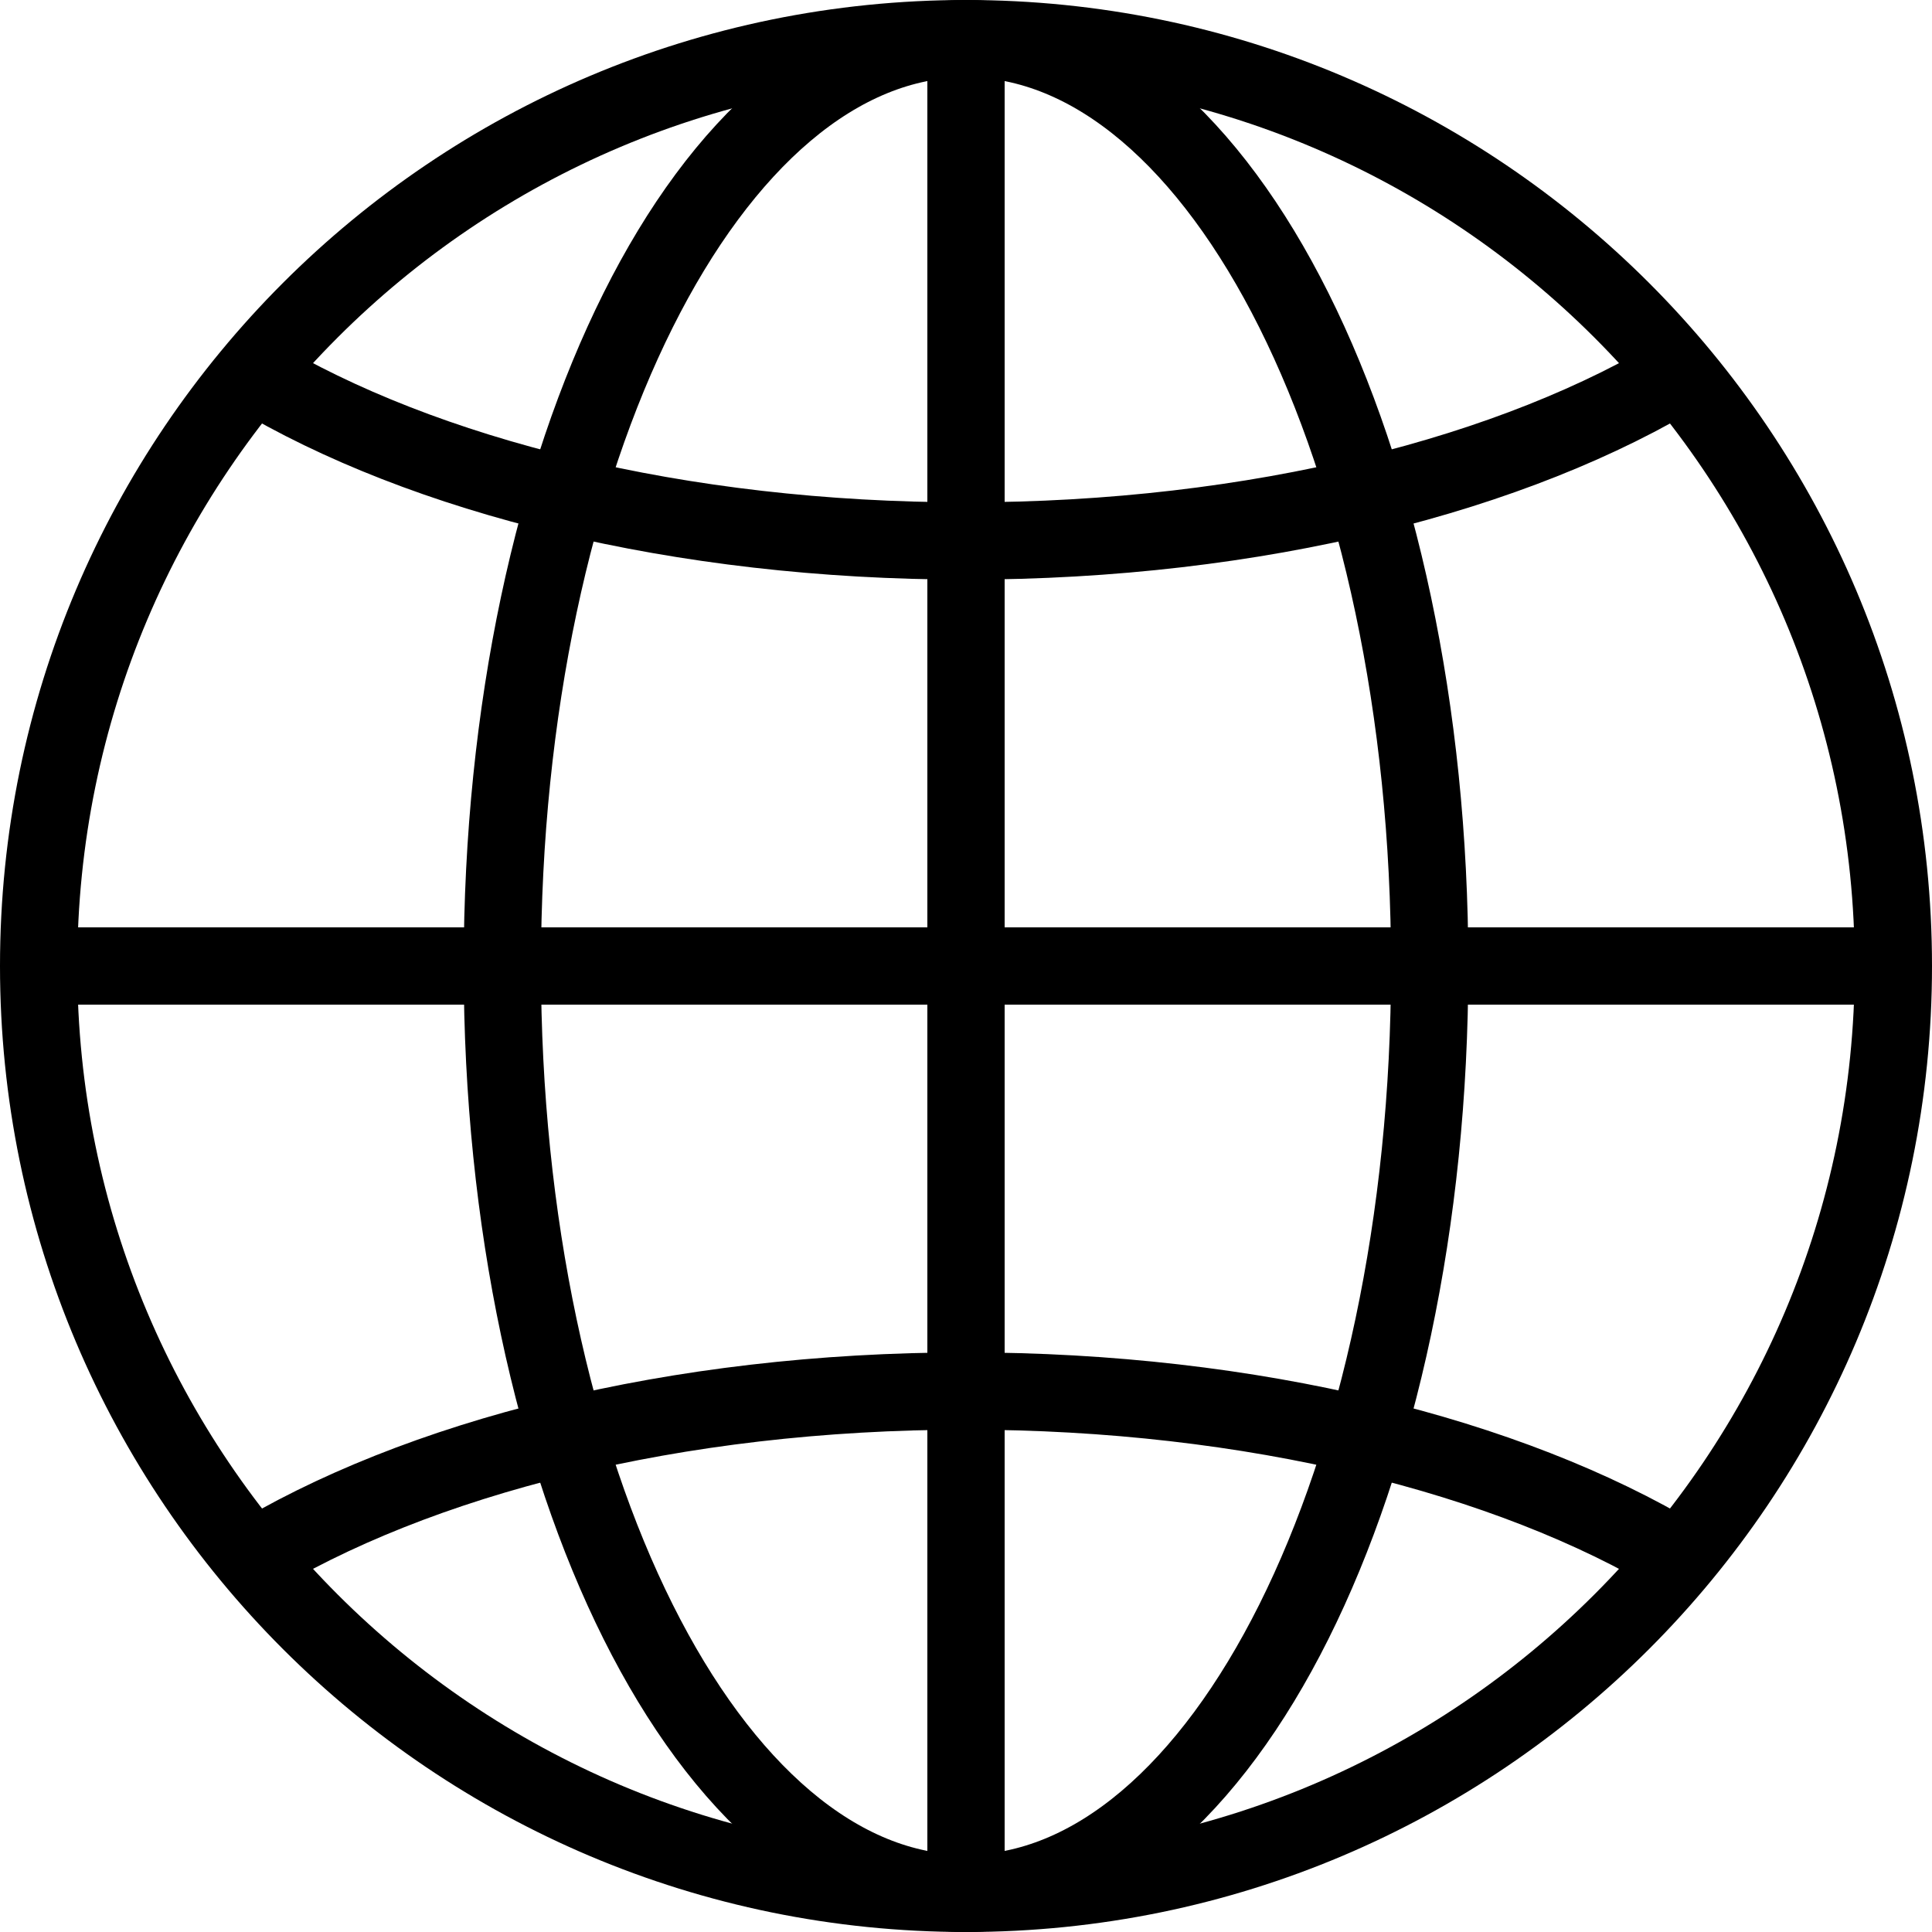
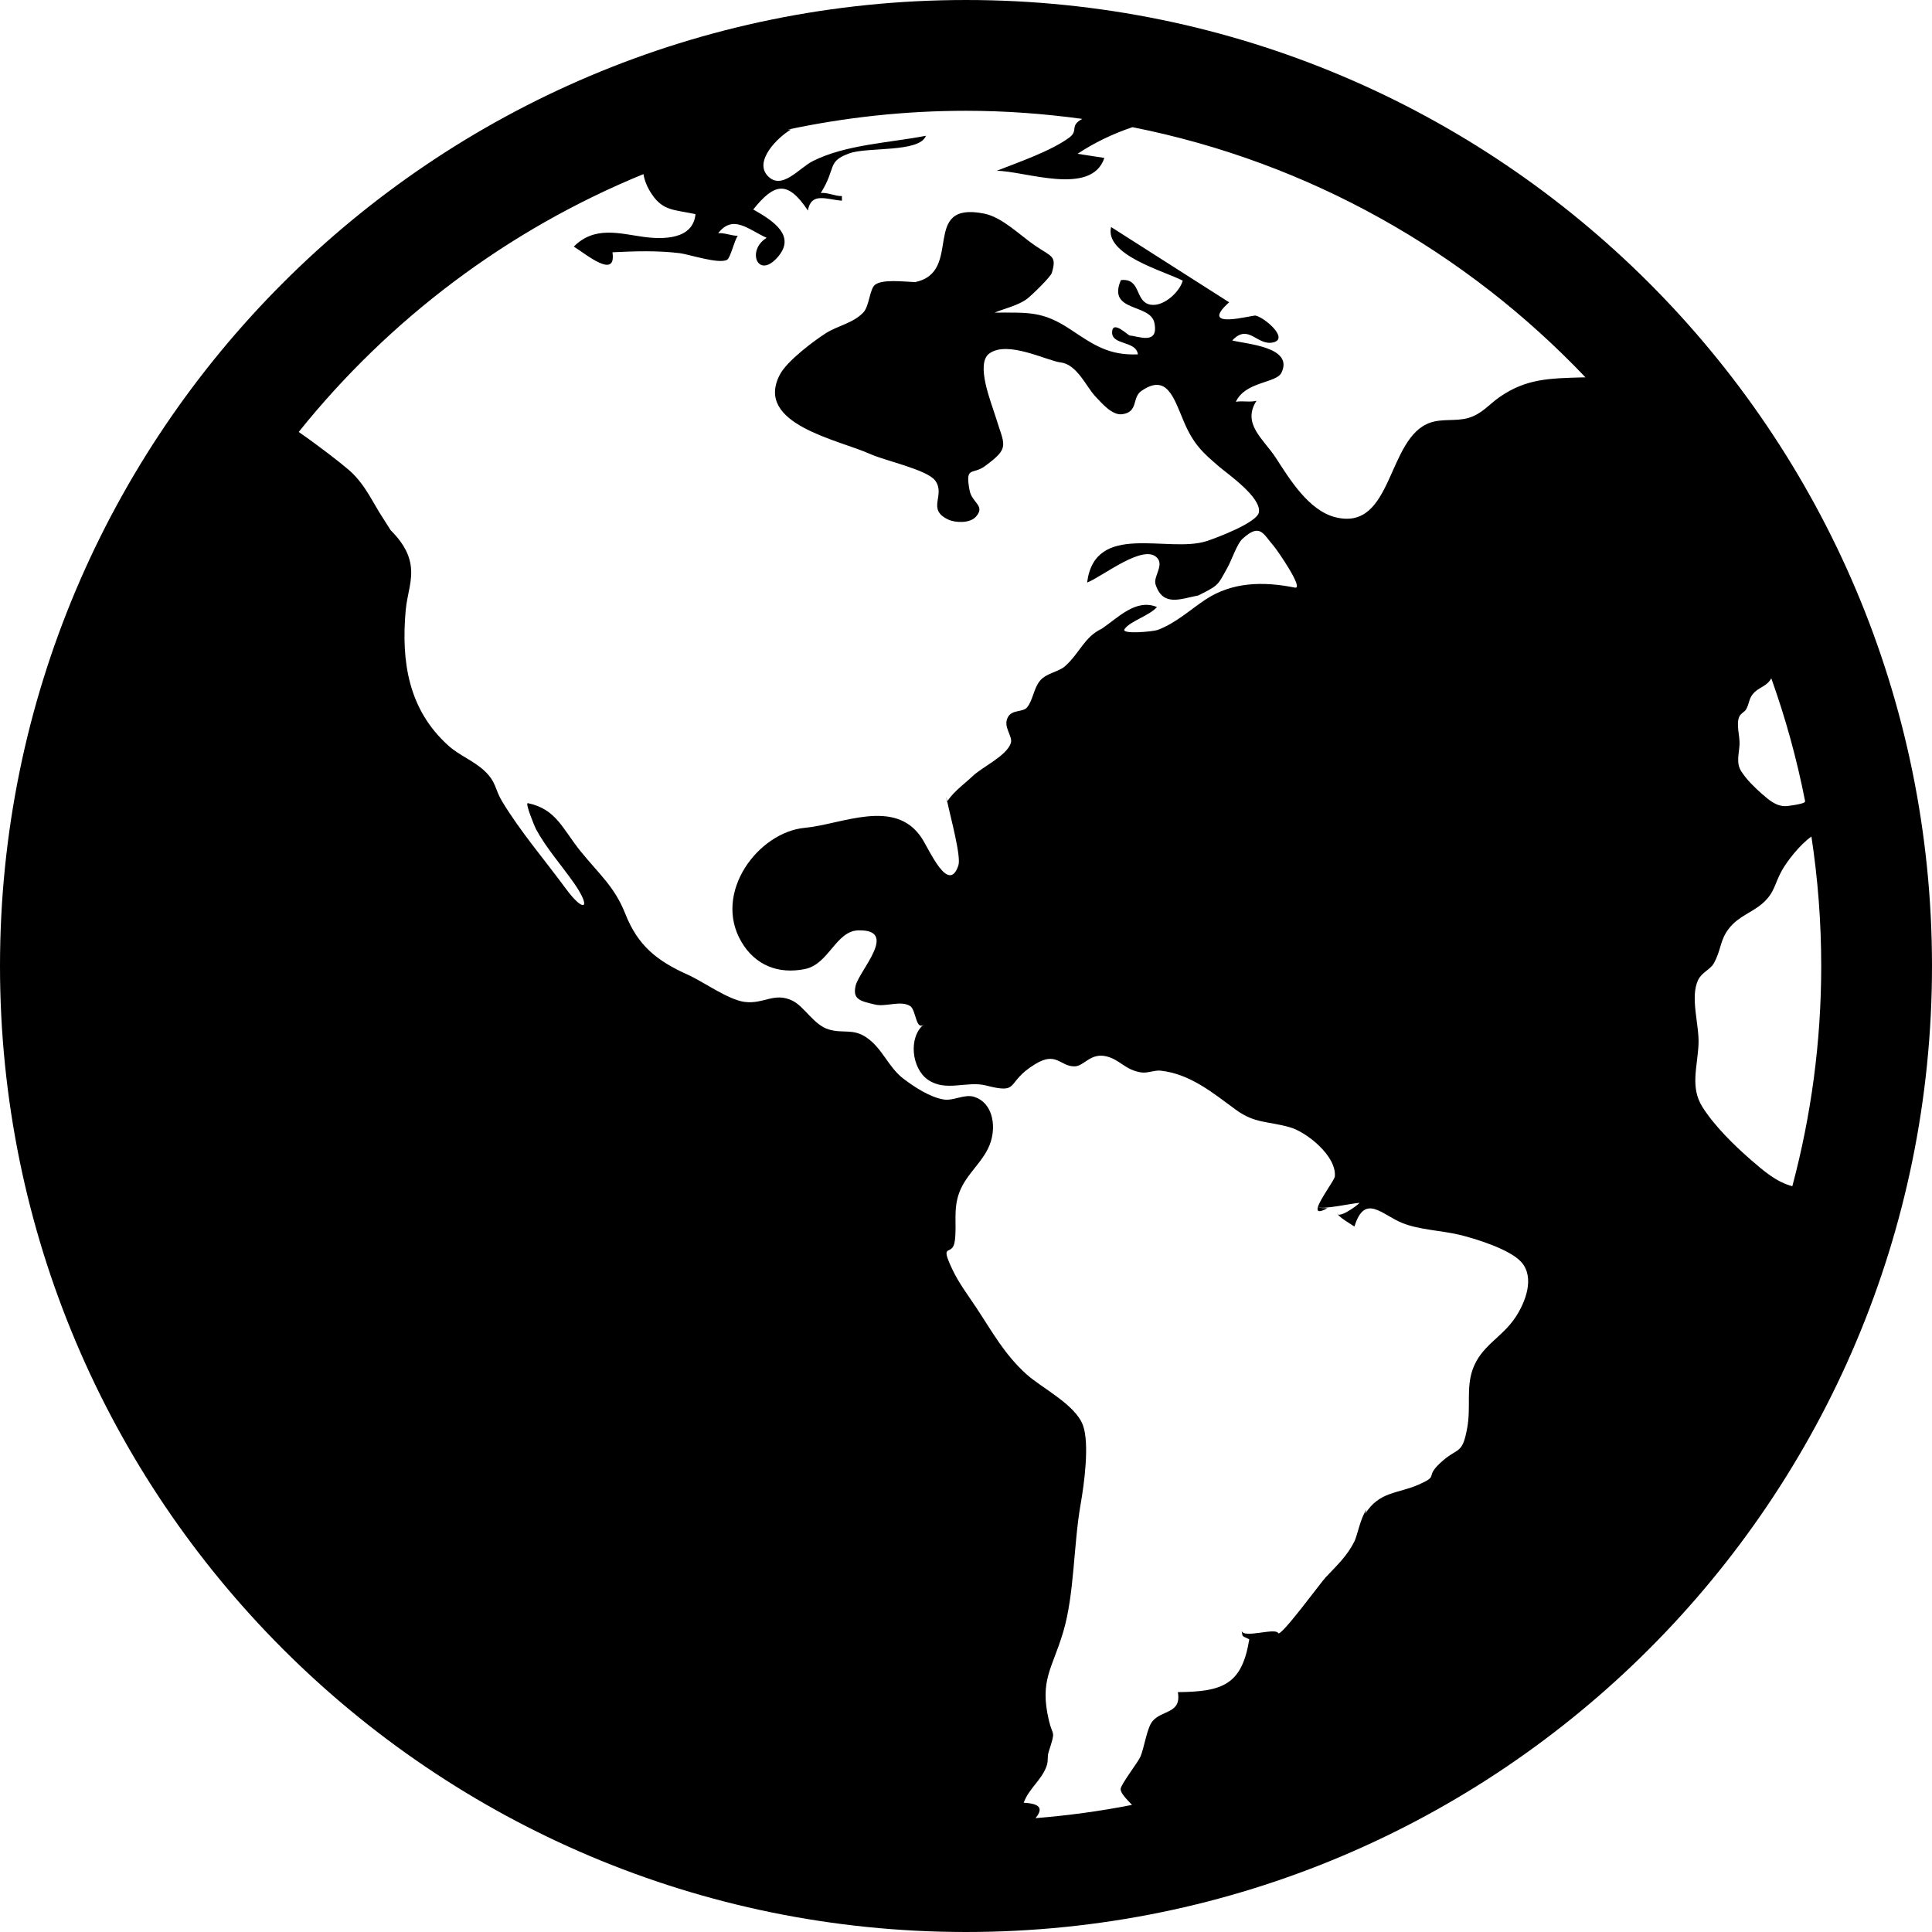
- <svg xmlns="http://www.w3.org/2000/svg" enable-background="new 0 0 50 50" height="50px" id="Layer_1" version="1.1" viewBox="0 0 50 50" width="50px" xml:space="preserve">
-   <rect fill="none" height="50" width="50" />
-   <circle cx="25" cy="25" fill="none" r="24" stroke="#000000" stroke-linecap="round" stroke-miterlimit="10" stroke-width="2" />
-   <ellipse cx="25" cy="25" fill="none" rx="12" ry="24" stroke="#000000" stroke-linecap="round" stroke-miterlimit="10" stroke-width="2" />
-   <path d="M6.365,40.438C10.766,37.729,17.479,36,25,36  c7.418,0,14.049,1.682,18.451,4.325" fill="none" stroke="#000000" stroke-miterlimit="10" stroke-width="2" />
-   <path d="M43.635,9.563C39.234,12.271,32.521,14,25,14  c-7.417,0-14.049-1.682-18.451-4.325" fill="none" stroke="#000000" stroke-miterlimit="10" stroke-width="2" />
-   <line fill="none" stroke="#000000" stroke-miterlimit="10" stroke-width="2" x1="1" x2="49" y1="25" y2="25" />
-   <line fill="none" stroke="#000000" stroke-miterlimit="10" stroke-width="2" x1="25" x2="25" y1="1" y2="49" />
+ <svg xmlns="http://www.w3.org/2000/svg" enable-background="new 0 0 512 512" height="512px" id="Layer_1" version="1.1" viewBox="0 0 512 512" width="512px" xml:space="preserve">
+   <path d="M250.931,212.522c0.027-0.043,0.066-0.081,0.094-0.124c-0.105-0.503-0.191-0.946-0.23-1.26  C250.843,211.598,250.892,212.059,250.931,212.522 M349.254,319.881c0.004,0,0.004-0.004,0.004-0.007  c-0.015-0.007-0.06-0.007-0.068-0.022C349.204,319.867,349.239,319.867,349.254,319.881 M351.771,320.195  c-0.609-0.097-1.977,0.082-2.517-0.315C348.92,321.033,349.423,321.468,351.771,320.195 M255.999,0.001  C114.613,0.001,0,114.615,0,256c0,141.384,114.613,255.999,255.999,255.999C397.383,511.999,512,397.384,512,256  C512,114.615,397.383,0.001,255.999,0.001 M419.518,100.007c-8.82,0.263-14.963,0.283-22.051,5.173  c-2.854,1.972-4.791,4.588-8.415,5.605c-3.249,0.913-6.757,0.113-9.98,1.206c-11.633,3.947-9.788,28.859-25.115,25.098  c-7.201-1.767-12.272-10.274-15.897-15.829c-3.191-4.888-9.005-8.931-5.077-15.047c-1.79,0.459-3.7-0.064-5.463,0.271  c2.456-5.395,10.688-4.92,12.058-7.676c3.412-6.906-9.392-7.628-13.019-8.583c4.37-4.661,6.583,1.565,10.896,0.507  c4.146-1.019-2.189-6.479-4.674-7.091c-0.894-0.222-15.492,4.033-7.042-3.528c-10.431-6.648-20.855-13.297-31.289-19.95  c-1.757,7.398,13.882,11.602,18.989,14.21c-0.794,3.054-5.545,7.503-9.183,6.199c-3.426-1.228-2.034-6.907-7.209-6.338  c-3.693,8.591,7.812,6.08,8.88,11.345c1.216,5.995-4.349,3.456-6.489,3.35c-0.509-0.024-4.497-4.154-4.714-1.028  c-0.26,3.709,6.363,2.264,6.828,6.011c-7.71,0.313-11.649-2.472-17.927-6.643c-7.326-4.862-11.085-4.422-20.061-4.422  c2.685-1.104,6.381-1.922,8.677-3.697c1.254-0.97,6.175-5.753,6.498-6.822c1.393-4.604-0.073-4.257-4.481-7.275  c-3.92-2.679-8.671-7.492-13.418-8.44c-17.202-3.437-5.306,15.532-18.364,18.146c0.223,0.01,0.466,0.023,0.658,0.023h-0.748  c0.032-0.005,0.06-0.016,0.089-0.023c-3.021-0.109-8.682-0.844-10.628,0.75c-1.375,1.123-1.489,5.631-3.025,7.262  c-2.733,2.913-6.809,3.497-10.069,5.598c-3.185,2.051-10.204,7.316-12.073,10.89c-6.892,13.167,15.526,17.253,24.025,21.1  c3.84,1.74,15.062,4.121,17.153,7.026c2.803,3.903-2.416,7.562,3.437,10.304c1.869,0.874,5.726,1.051,7.335-0.759  c2.615-2.947-1.063-3.614-1.689-7.019c-1.214-6.558,0.785-3.953,4.083-6.388c6.72-4.961,5.206-5.265,2.79-13.172  c-1.124-3.683-5.358-13.953-1.636-16.67c4.861-3.547,15.222,1.92,18.947,2.377c4.337,0.533,6.797,6.54,9.162,8.997  c1.569,1.63,4.375,5.093,7.118,4.717c4.353-0.594,2.529-4.399,5.055-6.153c6.771-4.698,8.554,1.681,11.253,8.063  c2.539,5.991,4.94,8.215,9.459,12.06c2.099,1.79,11.296,8.178,10.428,12.113c-0.588,2.652-11.094,6.672-13.901,7.564  c-10.271,3.25-29.534-5.326-31.602,10.96c3.982-1.486,15.316-10.743,18.715-6.354c1.551,1.991-1.229,4.891-0.574,6.868  c1.938,5.929,6.511,3.863,11.305,2.905c-0.325,0.204-0.662,0.383-1.015,0.54c6.55-3.367,5.869-2.664,8.873-8.125  c0.981-1.782,2.441-6.099,3.825-7.376c4.763-4.38,5.495-1.364,8.442,2.016c0.773,0.89,8.066,11.391,5.47,10.868  c-8.481-1.703-16.627-1.474-23.662,3.164c-4.053,2.677-7.887,6.29-12.727,8.069c-1.16,0.423-9.752,1.238-8.736-0.229  c1.481-2.134,6.586-3.551,8.599-5.854c-5.58-2.298-10.234,2.773-14.621,5.742c-4.654,2.201-5.736,6.304-9.698,9.901  c-1.729,1.568-5,1.833-6.698,3.9c-1.648,2.001-1.854,5.15-3.414,7.053c-1.095,1.33-3.902,0.524-5.045,2.532  c-1.491,2.623,1.362,5.054,0.737,6.946c-1.145,3.431-7.672,6.341-10.182,8.811c0.336-0.322,0.668-0.653,0.996-0.988  c-2.515,2.637-5.699,4.579-7.663,7.633c0.902,4.313,3.744,14.595,2.952,16.961c-2.615,7.785-7.697-4.233-9.758-7.338  c-7.081-10.669-21.232-3.528-30.9-2.646c-12.363,1.131-24.473,17.178-16.847,30.203c3.661,6.248,9.82,8.664,16.883,7.217  c6.286-1.286,8.174-10.082,14.094-10.24c10.88-0.291,0.24,10.66-0.701,14.679c-0.87,3.722,1.357,4.067,5.188,4.988  c2.831,0.678,6.838-1.209,9.291,0.406c1.545,1.021,1.471,6.608,3.598,4.845c-4.185,3.468-3.208,11.691,1.082,14.666  c4.757,3.299,10.359,0.242,15.338,1.512c9.403,2.397,4.913-0.716,13.171-5.701c5.572-3.36,6.487,0.633,10.296,0.646  c2.592,0.012,4.238-3.727,8.573-2.637c3.534,0.89,4.93,3.616,9.148,4.243c1.729,0.254,3.515-0.649,5.164-0.468  c7.802,0.865,13.774,5.852,19.923,10.359c5.066,3.71,8.423,2.958,14.34,4.651c4.324,1.232,12.302,7.488,11.895,12.982  c-0.074,0.98-3.853,5.925-4.498,8.146c1.106,0.769,8.802-0.953,11.053-1.116c-0.739,0.862-5.981,4.546-5.981,2.591  c0,1,3.709,3.058,4.612,3.699c2.733-8.875,7.223-3.165,12.625-0.967c4.594,1.87,10.248,1.971,15.146,3.139  c4.162,0.992,13.333,3.798,16.415,7.198c3.71,4.09,1.146,10.735-1.6,14.809c-3.592,5.336-9.006,7.386-11.245,13.663  c-1.771,4.977-0.44,10.003-1.452,15.52c-1.367,7.465-2.464,4.849-7.271,9.404c-4.047,3.835-0.069,3.169-5.576,5.612  c-5.535,2.462-10.405,1.729-14.237,7.798c0.153-0.381,0.278-0.766,0.385-1.164c-1.616,2.263-2.425,6.896-3.19,8.414  c-1.933,3.879-4.595,6.326-7.649,9.557c-1.172,1.236-11.934,15.938-12.556,14.757c-0.8-1.535-9.284,1.543-9.689-0.648  c0.338,1.842-0.08,1.225,2.026,2.287c-1.952,12.082-7.061,13.883-18.928,14.007c1.02,5.808-4.3,4.647-6.771,7.771  c-1.445,1.824-2.136,6.949-3.139,9.311c-0.624,1.482-5.257,7.423-5.257,8.604c-0.005,1.084,1.557,2.671,3.021,4.195  c-8.365,1.653-16.895,2.81-25.56,3.512c1.623-2.043,2.014-3.837-3.152-4.084c1.383-3.755,4.627-5.897,6.004-9.536  c0.652-1.717,0.112-2.396,0.663-4.095c1.891-5.872,1.07-3.657,0.003-8.219c-2.493-10.686,0.891-13.61,3.803-23.394  c2.991-10.06,2.713-23.095,4.628-33.928c0.909-5.185,2.4-15.968,0.6-20.869c-2.027-5.519-10.951-9.863-15.039-13.576  c-5.785-5.27-8.86-10.968-13.155-17.482c-2.182-3.308-4.667-6.554-6.368-10.153c-3.639-7.693,0.002-3.111,0.614-7.652  c0.586-4.388-0.522-8.309,1.221-12.914c1.926-5.092,6.735-8.264,8.315-13.397c1.422-4.568,0.34-10.313-4.355-11.839  c-2.616-0.852-5.501,1.113-8.131,0.683c-3.667-0.593-7.815-3.33-10.691-5.52c-4.016-3.057-5.521-8.031-9.798-10.929  c-3.579-2.42-6.126-0.972-9.955-2.103c-3.994-1.177-6.459-6.104-9.682-7.646c-4.835-2.314-7.559,1.006-12.663,0.337  c-4.341-0.57-10.96-5.382-15.016-7.198c-8.247-3.69-13.269-7.764-16.565-16.133c-2.825-7.178-6.941-10.525-11.79-16.505  c-4.911-6.057-6.45-11.215-14.021-12.832c-0.889-0.191,1.853,6.362,2.134,6.884c2.707,5.011,6.768,9.587,10.036,14.25  c4.808,6.87,2.759,8.159-2.131,1.516c-5.592-7.599-12.083-15.157-16.934-23.204c-1.834-3.042-1.481-5.01-4.505-7.899  c-2.924-2.79-6.749-4.146-9.692-6.801c-10.589-9.524-12.515-22.236-11.307-35.814c0.393-4.422,1.991-7.964,1.286-12.216  c-0.582-3.533-2.668-6.452-5.272-9.056c-0.84-1.335-2.947-4.628-3.07-4.839c-2.403-3.992-4.273-7.92-8.093-11.198  c-2.19-1.884-7.86-6.295-13.198-9.993c23.982-29.908,55.363-53.613,91.362-68.332c0.288,1.808,1.064,3.616,2.229,5.345  c2.961,4.391,5.781,4.043,11.558,5.26c-0.619,6.704-8.458,6.756-13.764,6.028c-6.333-0.866-12.996-2.971-18.483,2.581  c3.031,1.822,11.347,8.916,10.244,1.502c6.065-0.303,11.931-0.485,17.867,0.24c2.379,0.293,10.347,2.966,12.507,1.747  c0.906-0.512,1.872-4.982,2.831-6.358c-1.692,0.009-3.507-0.844-5.191-0.683c3.931-5.032,7.847-1.085,12.849,1.229  c-5.507,3.348-2.242,11.367,3.144,4.85c4.422-5.356-1.083-9.244-6.699-12.366c5.662-7.082,9.155-7.722,14.482,0.273  c0.879-4.932,4.857-2.958,9.017-2.594v-1.232c-1.832,0.042-3.787-1.01-5.598-0.818c4.237-6.76,1.532-8.305,7.589-10.509  c4.824-1.758,18.584-0.124,20.278-4.657c-9.629,1.873-21.263,2.32-29.952,6.698c-3.745,1.89-8.208,7.848-11.949,3.972  c-3.833-3.972,2.742-10.361,6.107-12.312h-0.805c15.237-3.24,31.017-4.979,47.207-4.979c10.462,0,20.74,0.773,30.833,2.152  c-3.493,1.833-0.909,3.073-3.454,4.946c-4.856,3.573-13.48,6.553-19.26,8.811c7.349-0.02,25.136,6.89,28.557-3.418  c-2.372-0.361-4.738-0.727-7.109-1.092c4.428-2.936,9.366-5.313,14.552-7.055c46.788,9.271,88.407,33.002,120.065,66.307  C419.96,100.007,419.735,99.999,419.518,100.007 M460.949,189.886c0.42-0.9,1.404-1.196,1.813-1.939  c0.854-1.561,0.664-2.62,1.717-3.959c1.128-1.446,2.647-1.801,3.906-2.931c0.507-0.457,0.79-0.877,1.023-1.308  c3.775,10.54,6.785,21.434,8.975,32.622c-0.068,0.079-0.104,0.201-0.187,0.268c-0.55,0.434-4.138,0.969-4.874,0.994  c-2.6,0.101-4.529-1.625-6.395-3.248c-1.896-1.649-4.131-3.855-5.48-5.988c-1.441-2.28-0.551-4.621-0.448-7.225  C461.085,194.979,460.021,191.859,460.949,189.886 M463.878,307.263c-4.397-3.822-9.585-8.942-12.711-13.892  c-3.341-5.276-1.282-10.703-1.04-16.746c0.205-5.082-2.277-12.314-0.118-16.89c0.991-2.089,3.265-2.78,4.199-4.493  c1.989-3.624,1.546-6.072,3.987-9.189c2.617-3.347,6.137-4.169,9.054-6.793c3.054-2.753,2.97-4.922,4.904-8.449  c1.414-2.576,4.74-6.876,7.89-9.122c1.708,11.192,2.599,22.65,2.599,34.311c0,20.173-2.685,39.726-7.656,58.356  C470.747,313.261,467.26,310.208,463.878,307.263" />
</svg>
